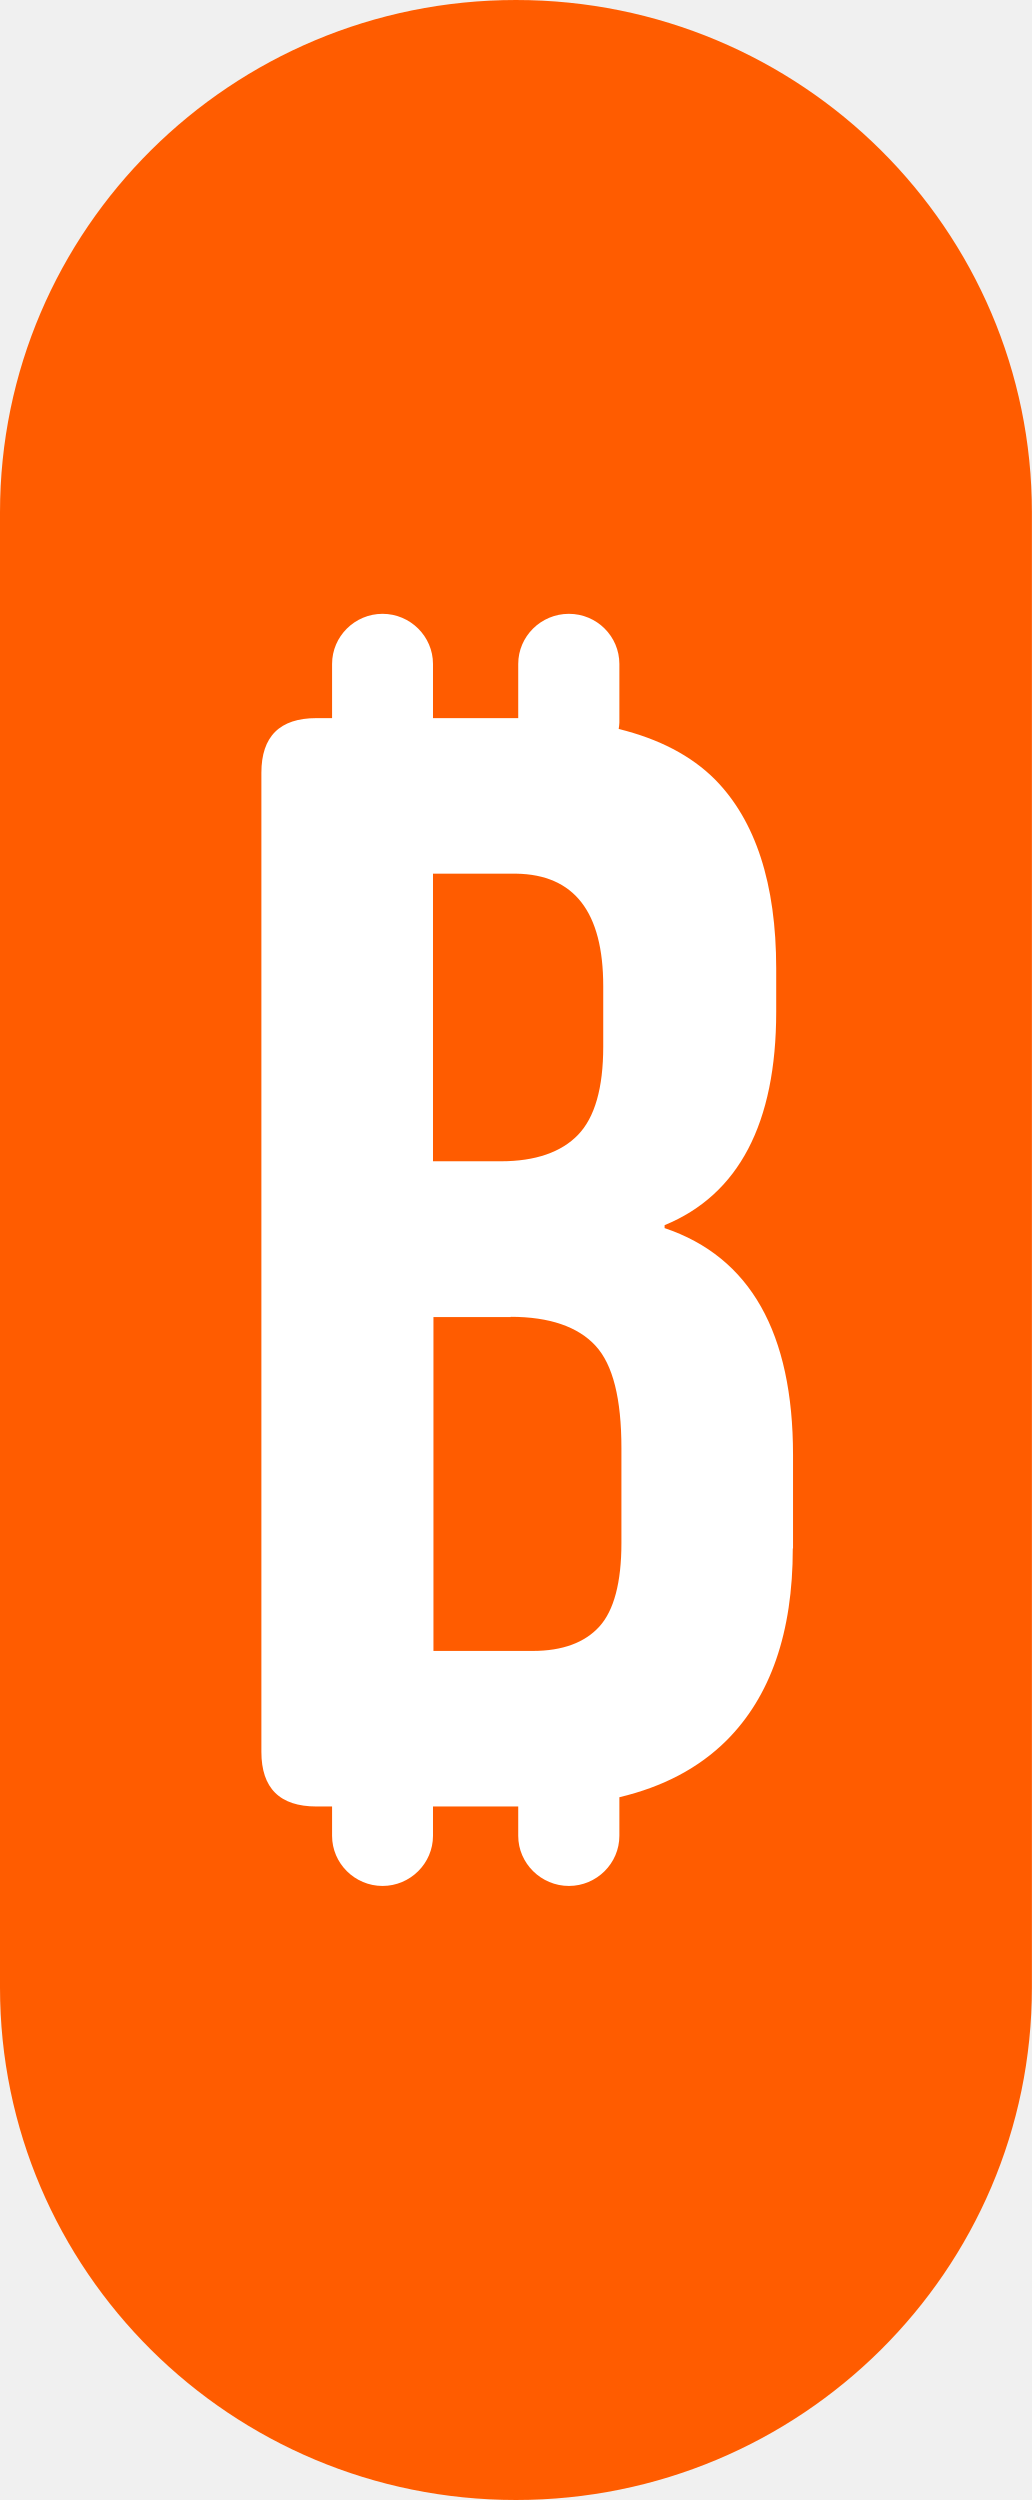
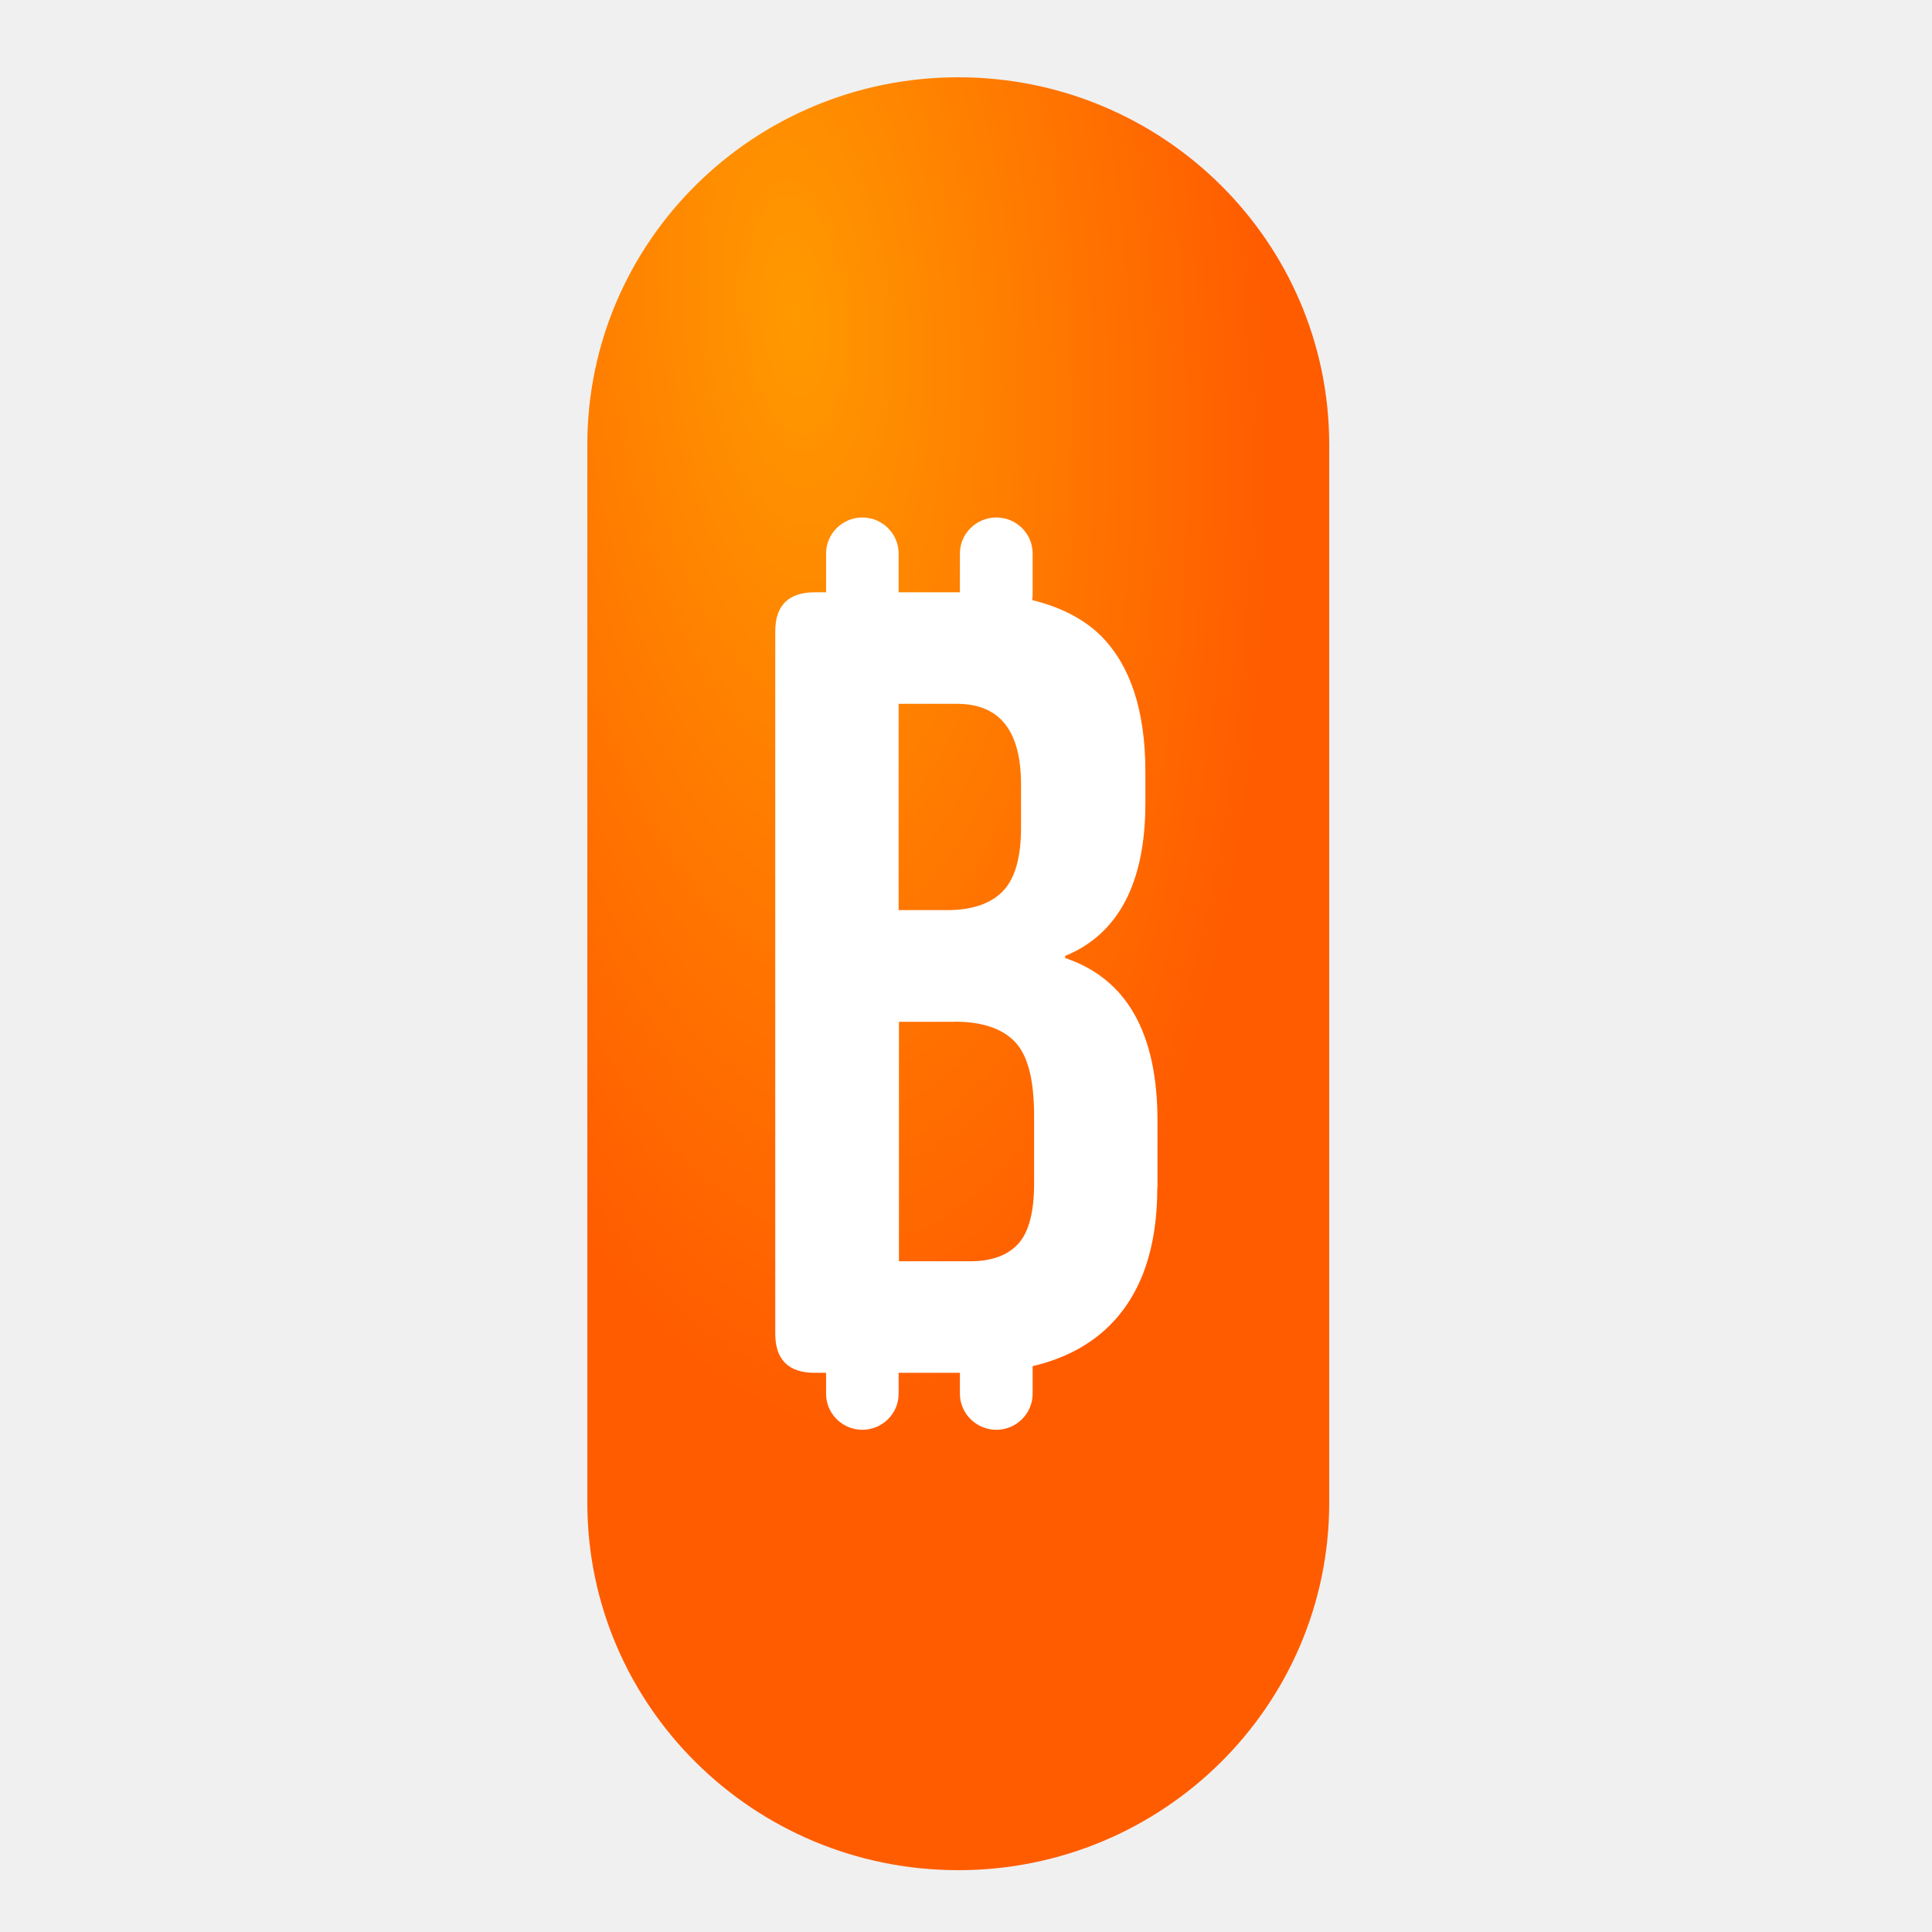
- <svg xmlns="http://www.w3.org/2000/svg" width="555" height="1345" viewBox="0 0 555 1345" fill="none">
-   <g clip-path="url(#clip0_1_174)">
-     <rect x="109.185" y="253.397" width="350.859" height="857.656" fill="white" />
-     <path d="M274.77 708.572H233.194V888.205H286.632C302.651 888.205 314.635 883.711 322.461 875.088C330.287 866.465 334.322 851.404 334.322 830.149V779.138C334.322 752.539 329.797 734.2 320.382 723.997C310.966 713.795 295.681 708.451 274.77 708.451V708.572Z" fill="#FF5C00" />
-     <path d="M310.966 610.558C320.015 601.206 324.539 585.295 324.539 563.19V530.518C324.539 490.559 308.887 470.519 277.705 470.033H232.949V624.768H269.512C287.977 624.768 302.039 619.91 311.088 610.436L310.966 610.558Z" fill="#FF5C00" />
-     <path d="M277.582 0C124.362 0 0 123.399 0 275.704V1069.3C0 1221.48 124.239 1345 277.582 1345C430.803 1345 555.165 1221.6 555.165 1069.3V275.704C555.165 123.52 430.926 0 277.582 0ZM426.523 833.064C426.523 878.367 414.539 912.739 390.817 936.423C375.898 951.241 356.7 961.322 333.221 966.909V987.677C333.221 1002.5 320.993 1014.64 306.075 1014.64C291.156 1014.64 278.805 1002.5 278.805 987.677V971.888H232.949V987.677C232.949 1002.5 220.721 1014.64 205.803 1014.64C190.884 1014.64 178.655 1002.5 178.655 987.677V971.888H170.218C150.53 971.888 140.625 962.05 140.625 942.496V415.743C140.625 396.188 150.53 386.35 170.218 386.35H178.655V357.201C178.655 342.383 190.884 330.238 205.803 330.238C220.721 330.238 232.949 342.383 232.949 357.201V386.35H278.805V357.201C278.805 342.383 291.034 330.238 306.075 330.238C321.115 330.238 333.221 342.383 333.221 357.201V388.78C333.221 389.994 332.977 391.087 332.855 392.18C354.499 397.524 371.863 406.512 384.703 419.386C406.469 441.491 417.597 475.377 417.597 521.045V544.364C417.597 604.363 397.42 642.743 357.556 659.14V660.719C403.656 676.265 426.646 717.074 426.646 782.782V833.064H426.523Z" fill="#FF5C00" />
+ <svg xmlns="http://www.w3.org/2000/svg" width="125" height="125" viewBox="0 0 125 125" fill="none">
+   <g id="PILL">
+     <rect width="125" height="125" fill="none" />
+     <g id="Group 41">
+       <rect id="Rectangle 2" x="49.125" y="25.174" width="30.336" height="73.969" fill="white" />
+       <g id="Group 40">
+         <g id="Vector">
+           <path d="M61.757 66.111H58.162V81.604H62.782C64.167 81.604 65.204 81.216 65.88 80.472C66.557 79.729 66.906 78.43 66.906 76.597V72.197C66.906 69.903 66.514 68.321 65.7 67.441C64.886 66.561 63.565 66.101 61.757 66.101V66.111Z" fill="url(#paint0_radial_4982_28067)" />
+           <path d="M64.886 57.658C65.669 56.851 66.06 55.479 66.06 53.572V50.755C66.06 47.309 64.707 45.58 62.011 45.538H58.141V58.883H61.302C62.899 58.883 64.115 58.464 64.897 57.647L64.886 57.658Z" fill="url(#paint1_radial_4982_28067)" />
+           <path d="M62 5C48.752 5 38 15.643 38 28.778V97.222C38 110.347 48.742 121 62 121C75.248 121 86 110.357 86 97.222V28.778C86 15.653 75.258 5 62 5ZM74.877 76.848C74.877 80.755 73.841 83.719 71.79 85.762C70.5 87.04 68.841 87.909 66.811 88.391V90.183C66.811 91.46 65.753 92.508 64.463 92.508C63.174 92.508 62.106 91.46 62.106 90.183V88.821H58.141V90.183C58.141 91.46 57.084 92.508 55.794 92.508C54.504 92.508 53.447 91.46 53.447 90.183V88.821H52.717C51.015 88.821 50.159 87.972 50.159 86.286V40.856C50.159 39.169 51.015 38.321 52.717 38.321H53.447V35.807C53.447 34.529 54.504 33.481 55.794 33.481C57.084 33.481 58.141 34.529 58.141 35.807V38.321H62.106V35.807C62.106 34.529 63.163 33.481 64.463 33.481C65.764 33.481 66.811 34.529 66.811 35.807V38.53C66.811 38.635 66.789 38.73 66.779 38.824C68.65 39.285 70.152 40.06 71.262 41.17C73.144 43.077 74.106 45.999 74.106 49.938V51.949C74.106 57.123 72.361 60.434 68.915 61.848V61.984C72.9 63.325 74.888 66.844 74.888 72.511V76.848H74.877Z" fill="url(#paint2_radial_4982_28067)" />
+         </g>
+       </g>
+     </g>
  </g>
  <defs>
-     <clipPath id="clip0_1_174">
-       <rect width="555" height="1345" fill="white" />
-     </clipPath>
+     <radialGradient id="paint0_radial_4982_28067" cx="0" cy="0" r="1" gradientUnits="userSpaceOnUse" gradientTransform="translate(51.4954 20.251) rotate(85.8135) scale(72.9836 30.1993)">
+       <stop stop-color="#FF9900" />
+       <stop offset="1" stop-color="#FF5C00" />
+     </radialGradient>
+     <radialGradient id="paint1_radial_4982_28067" cx="0" cy="0" r="1" gradientUnits="userSpaceOnUse" gradientTransform="translate(51.4954 20.251) rotate(85.8135) scale(72.9836 30.1993)">
+       <stop stop-color="#FF9900" />
+       <stop offset="1" stop-color="#FF5C00" />
+     </radialGradient>
+     <radialGradient id="paint2_radial_4982_28067" cx="0" cy="0" r="1" gradientUnits="userSpaceOnUse" gradientTransform="translate(51.4954 20.251) rotate(85.8135) scale(72.9836 30.1993)">
+       <stop stop-color="#FF9900" />
+       <stop offset="1" stop-color="#FF5C00" />
+     </radialGradient>
  </defs>
</svg>
